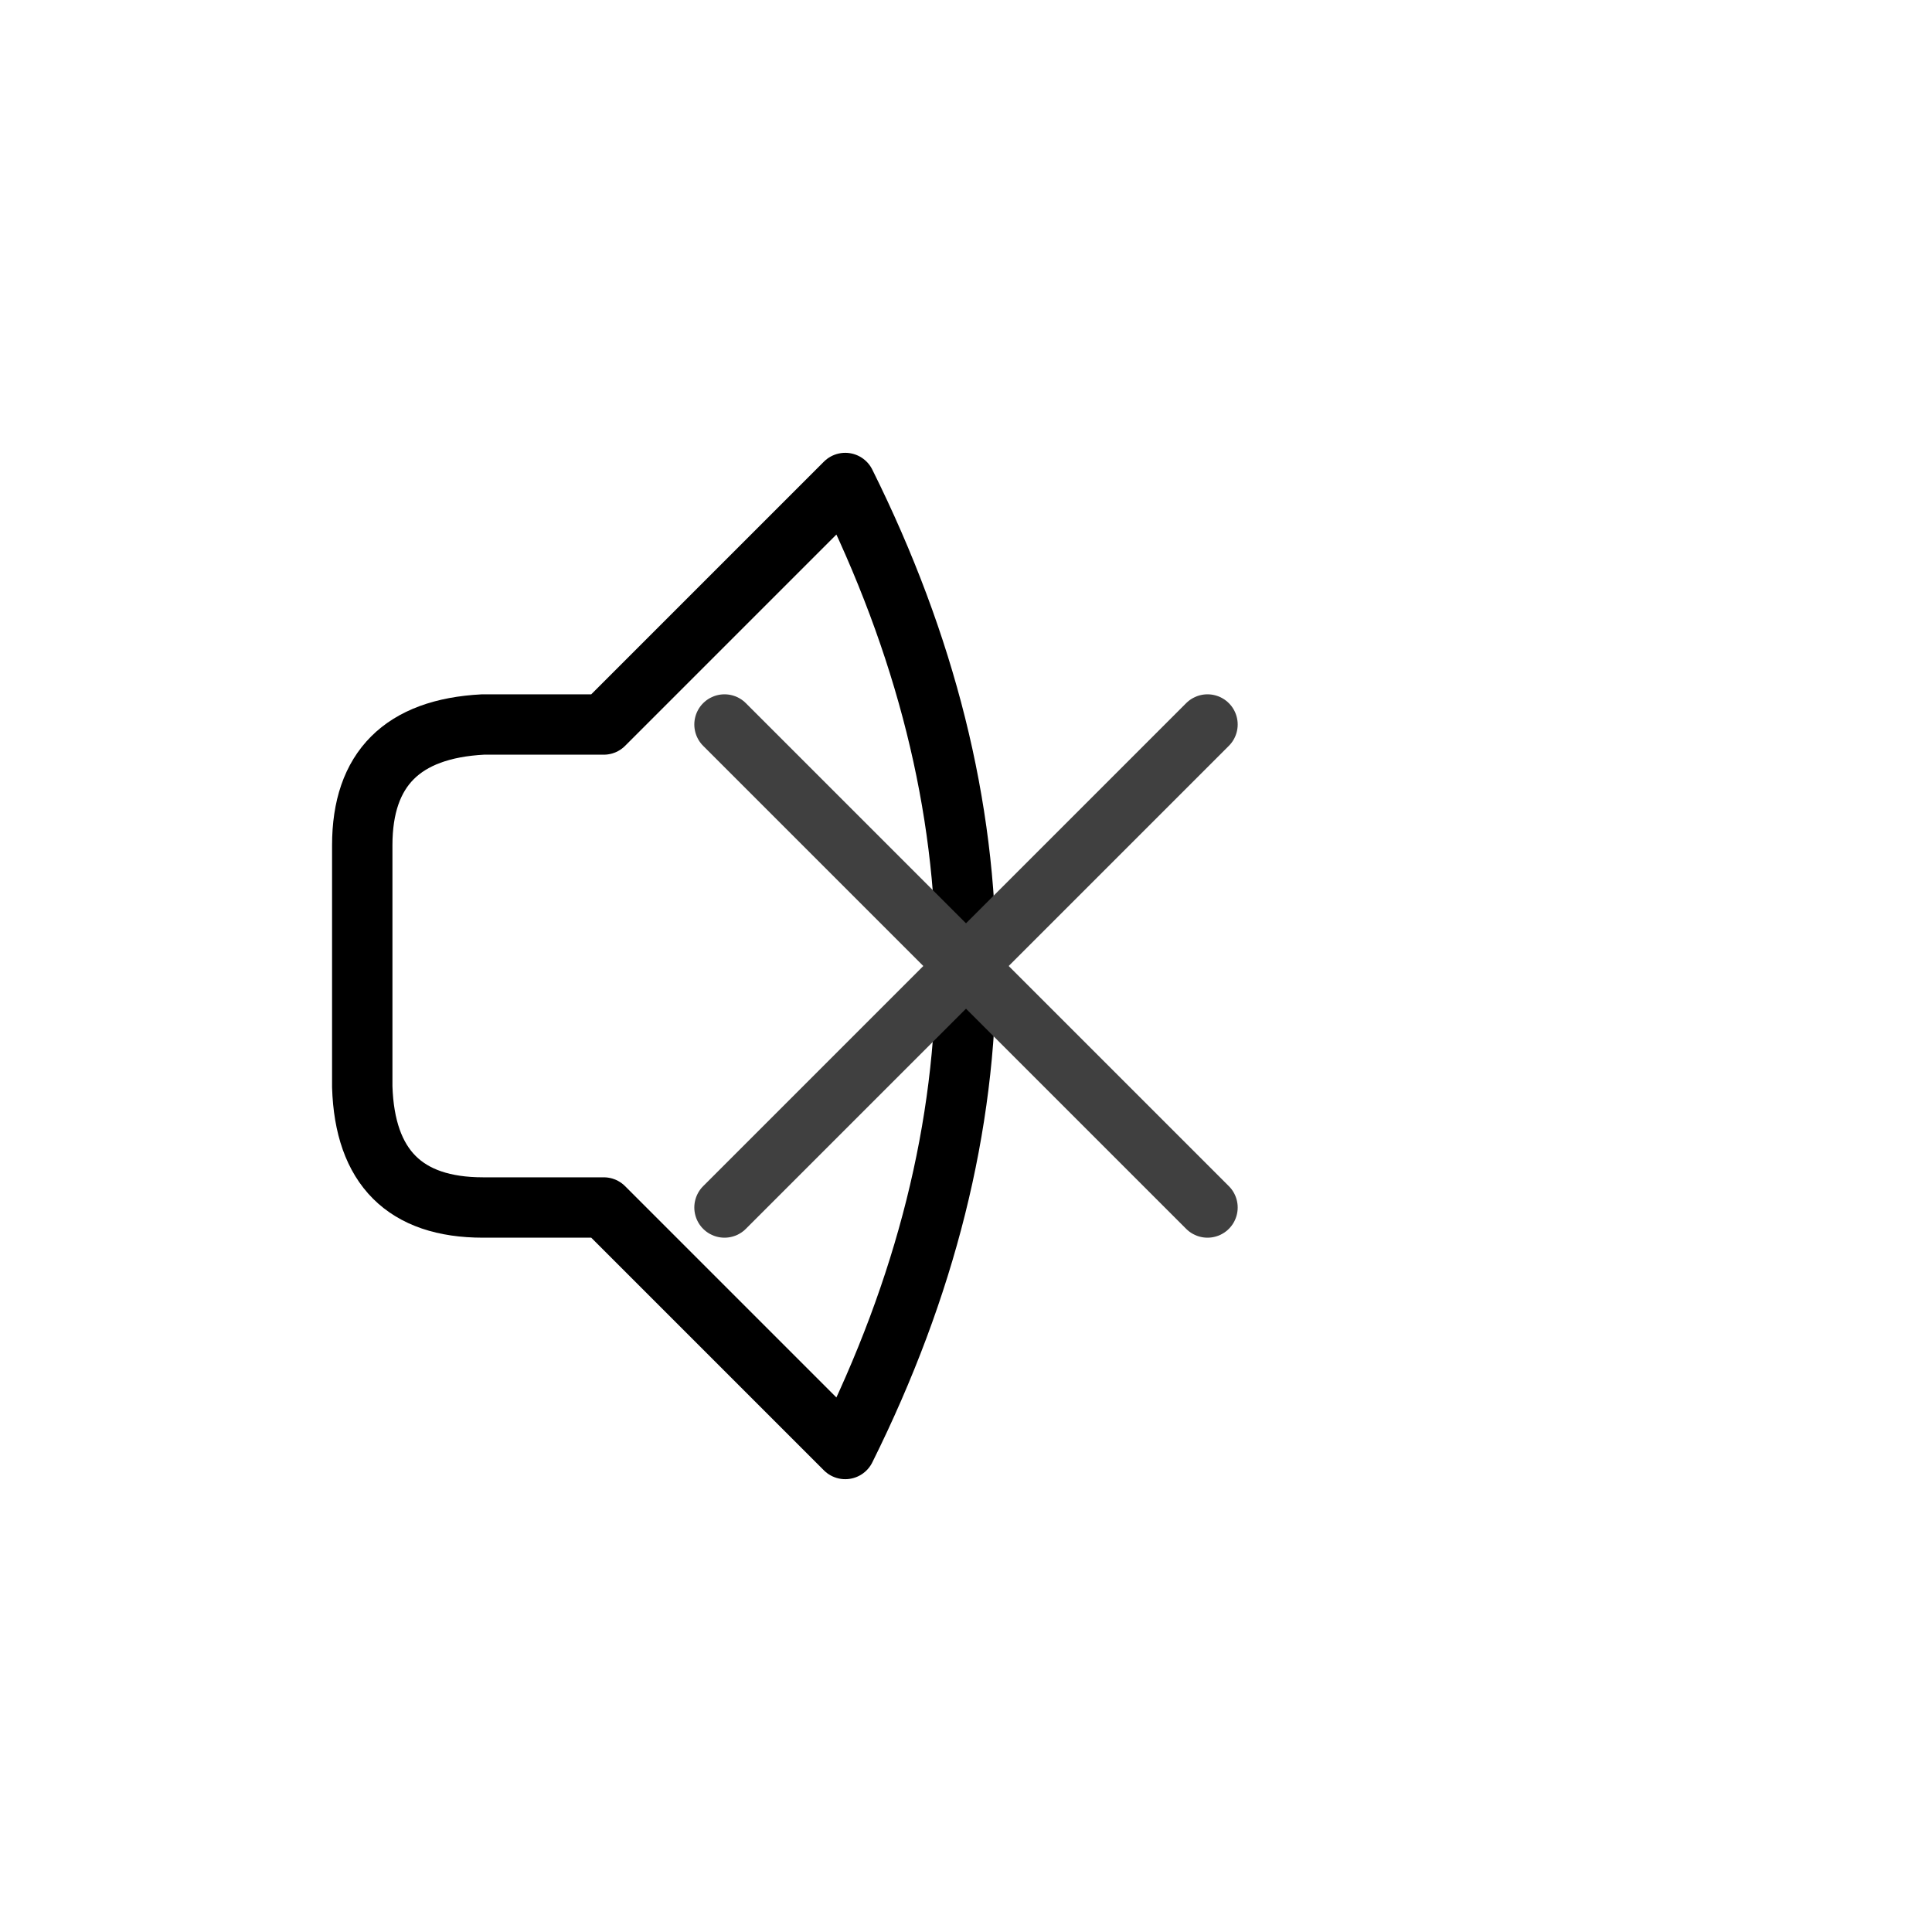
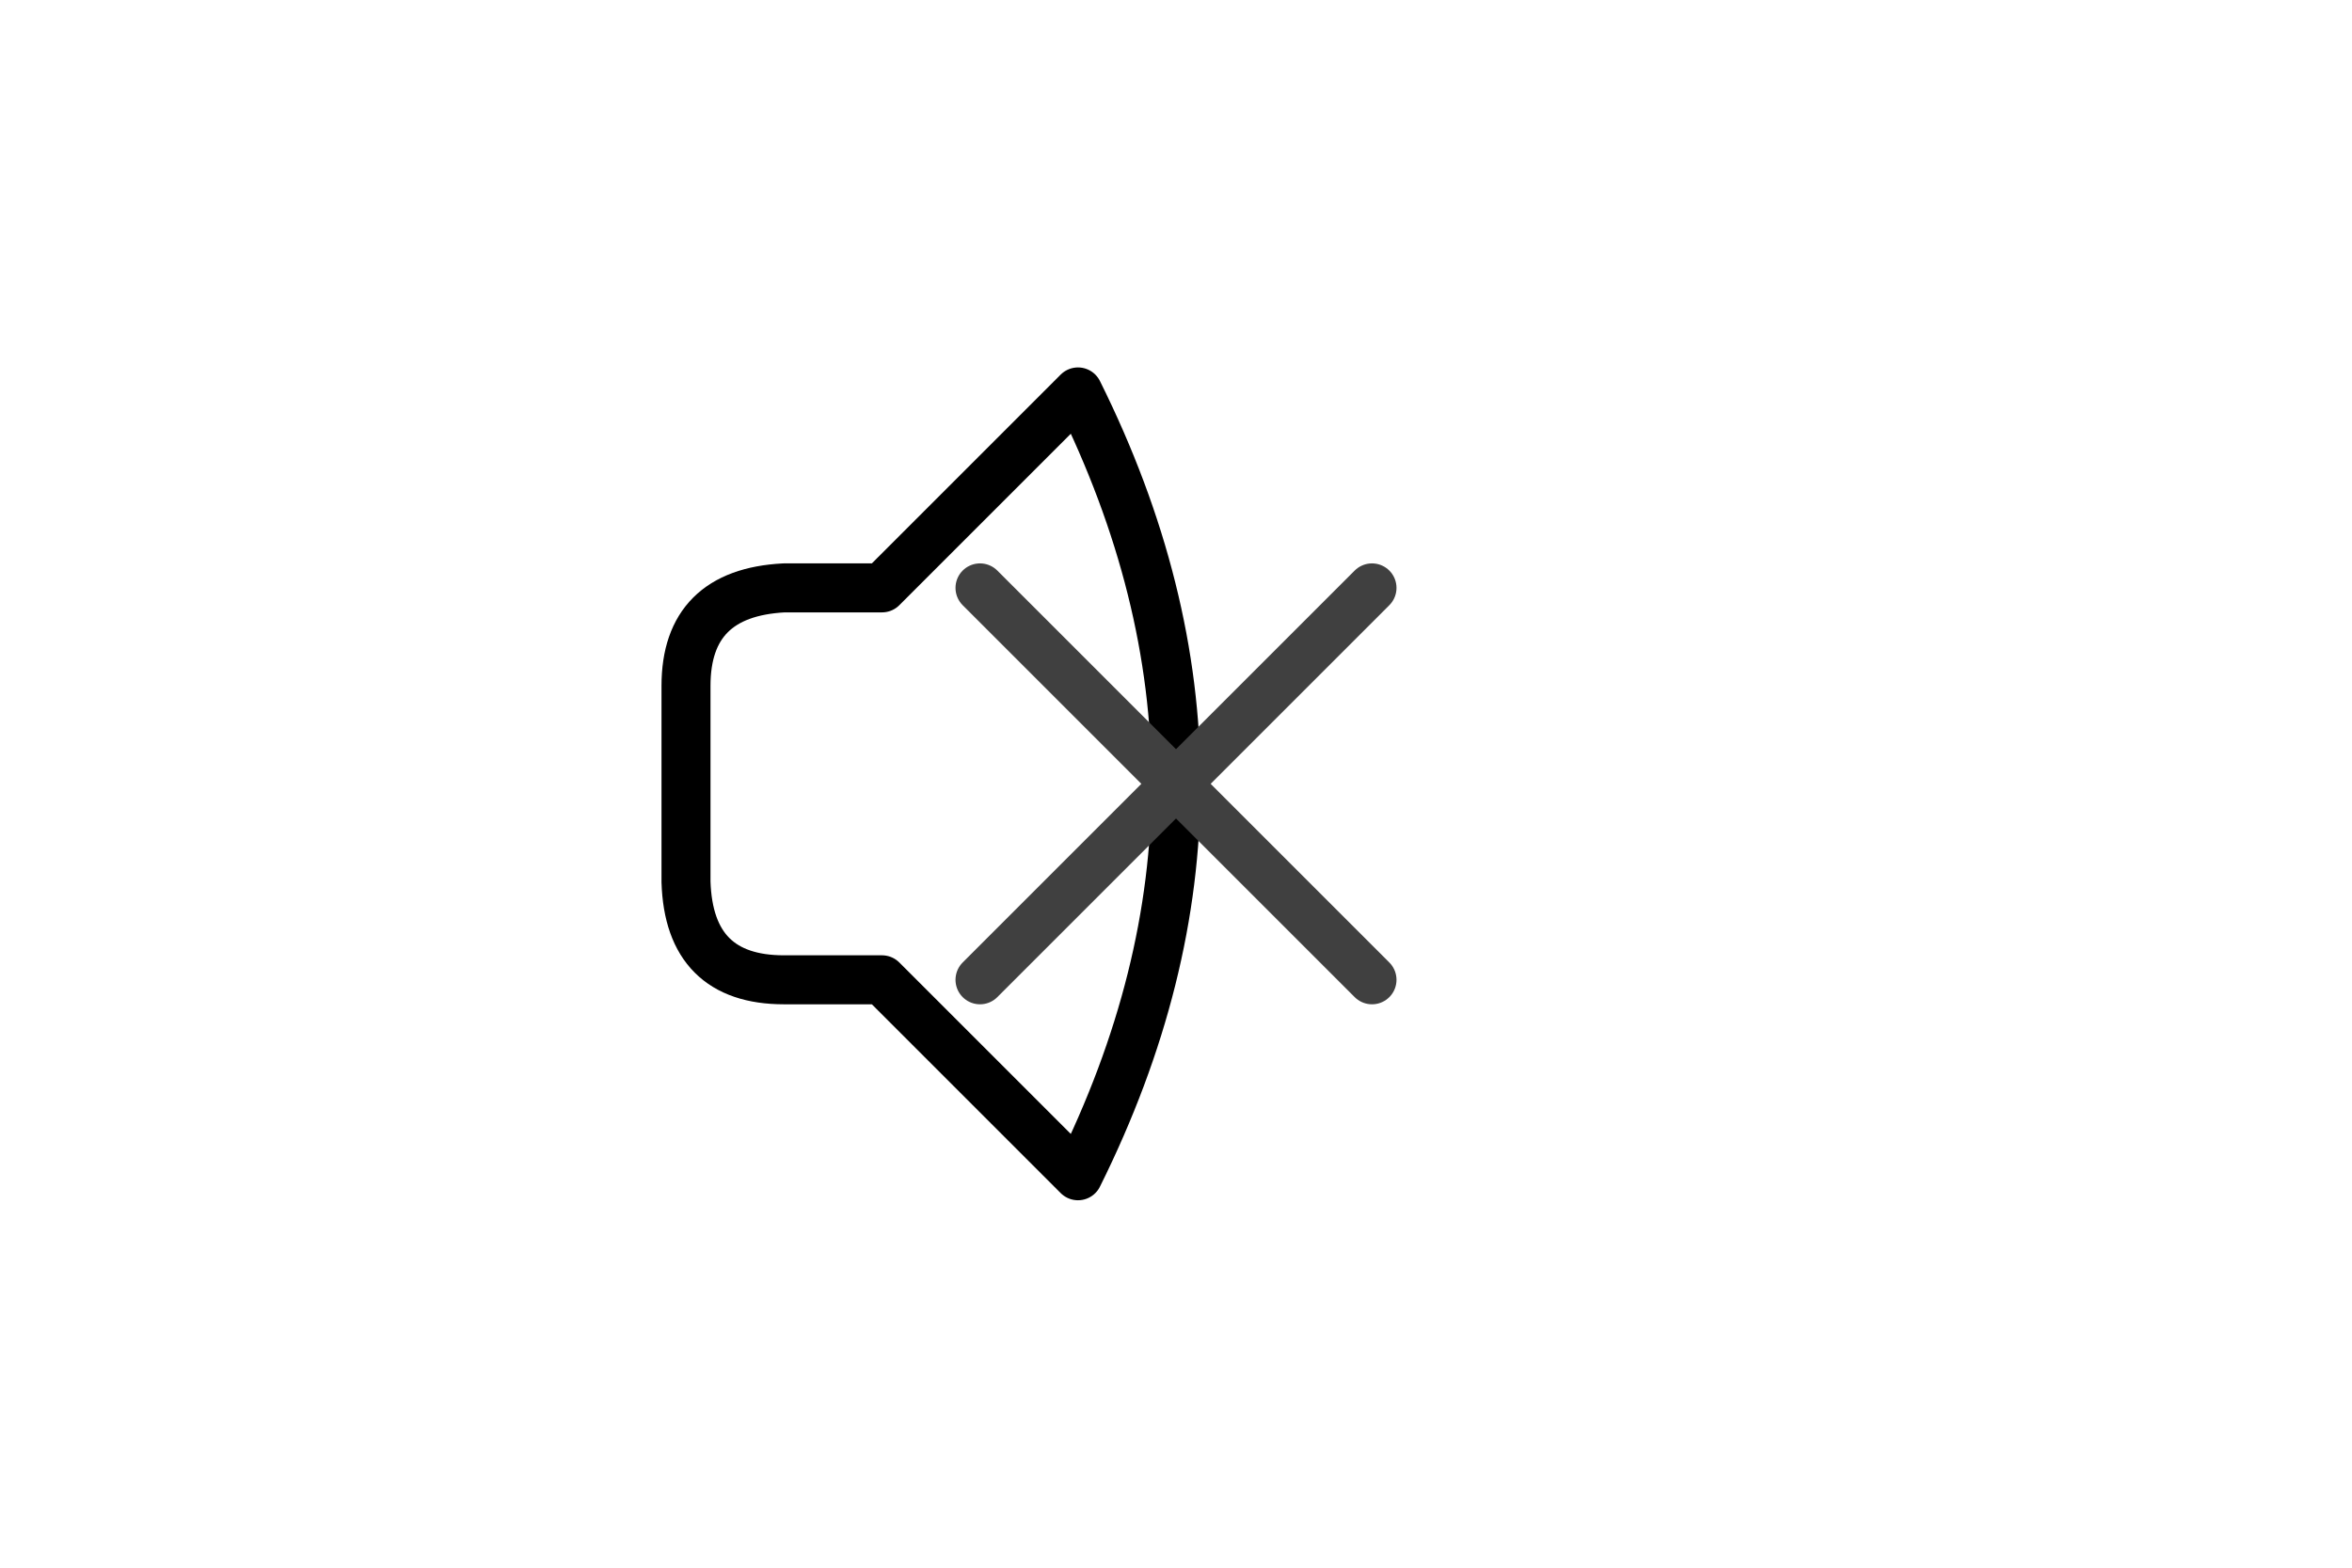
- <svg xmlns="http://www.w3.org/2000/svg" style="isolation:isolate" viewBox="0 0 512 512" width="512" height="512">
-   <path d=" M 128 192 Q 96 193.667 96 224 Q 96 254.333 96 288 Q 97 320 128 320 Q 159 320 160 320 L 224 384 Q 256 319.667 256 256 Q 256 192.333 224 128 L 160 192 L 128 192 Z " fill="none" />
-   <path d=" M 128 192 Q 96 193.667 96 224 Q 96 254.333 96 288 Q 97 320 128 320 Q 159 320 160 320 L 224 384 Q 256 319.667 256 256 Q 256 192.333 224 128 L 160 192 L 128 192 Z " fill="none" vector-effect="non-scaling-stroke" stroke-width="16" stroke="rgb(0,0,0)" stroke-linejoin="round" stroke-linecap="round" />
-   <line x1="192" y1="192" x2="320" y2="320" vector-effect="non-scaling-stroke" stroke-width="16" stroke="rgb(64,64,64)" stroke-linejoin="round" stroke-linecap="round" />
-   <line x1="320" y1="192" x2="192" y2="320" vector-effect="non-scaling-stroke" stroke-width="16" stroke="rgb(64,64,64)" stroke-linejoin="round" stroke-linecap="round" />
+ <svg xmlns="http://www.w3.org/2000/svg" style="isolation:isolate" viewBox="0 0 768 512" width="768" height="512">
+   <path d=" M 256 192 Q 224 193.667 224 224 Q 224 254.333 224 288 Q 225 320 256 320 Q 287 320 288 320 L 352 384 Q 384 319.667 384 256 Q 384 192.333 352 128 L 288 192 L 256 192 Z " fill="none" />
+   <path d=" M 256 192 Q 224 193.667 224 224 Q 224 254.333 224 288 Q 225 320 256 320 Q 287 320 288 320 L 352 384 Q 384 319.667 384 256 Q 384 192.333 352 128 L 288 192 L 256 192 Z " fill="none" vector-effect="non-scaling-stroke" stroke-width="16" stroke="rgb(0,0,0)" stroke-linejoin="round" stroke-linecap="round" />
+   <line x1="448" y1="192" x2="320" y2="320" vector-effect="non-scaling-stroke" stroke-width="16" stroke="rgb(64,64,64)" stroke-opacity="100" stroke-linejoin="round" stroke-linecap="round" />
+   <line x1="320" y1="192" x2="448" y2="320" vector-effect="non-scaling-stroke" stroke-width="16" stroke="rgb(64,64,64)" stroke-opacity="100" stroke-linejoin="round" stroke-linecap="round" />
</svg>
